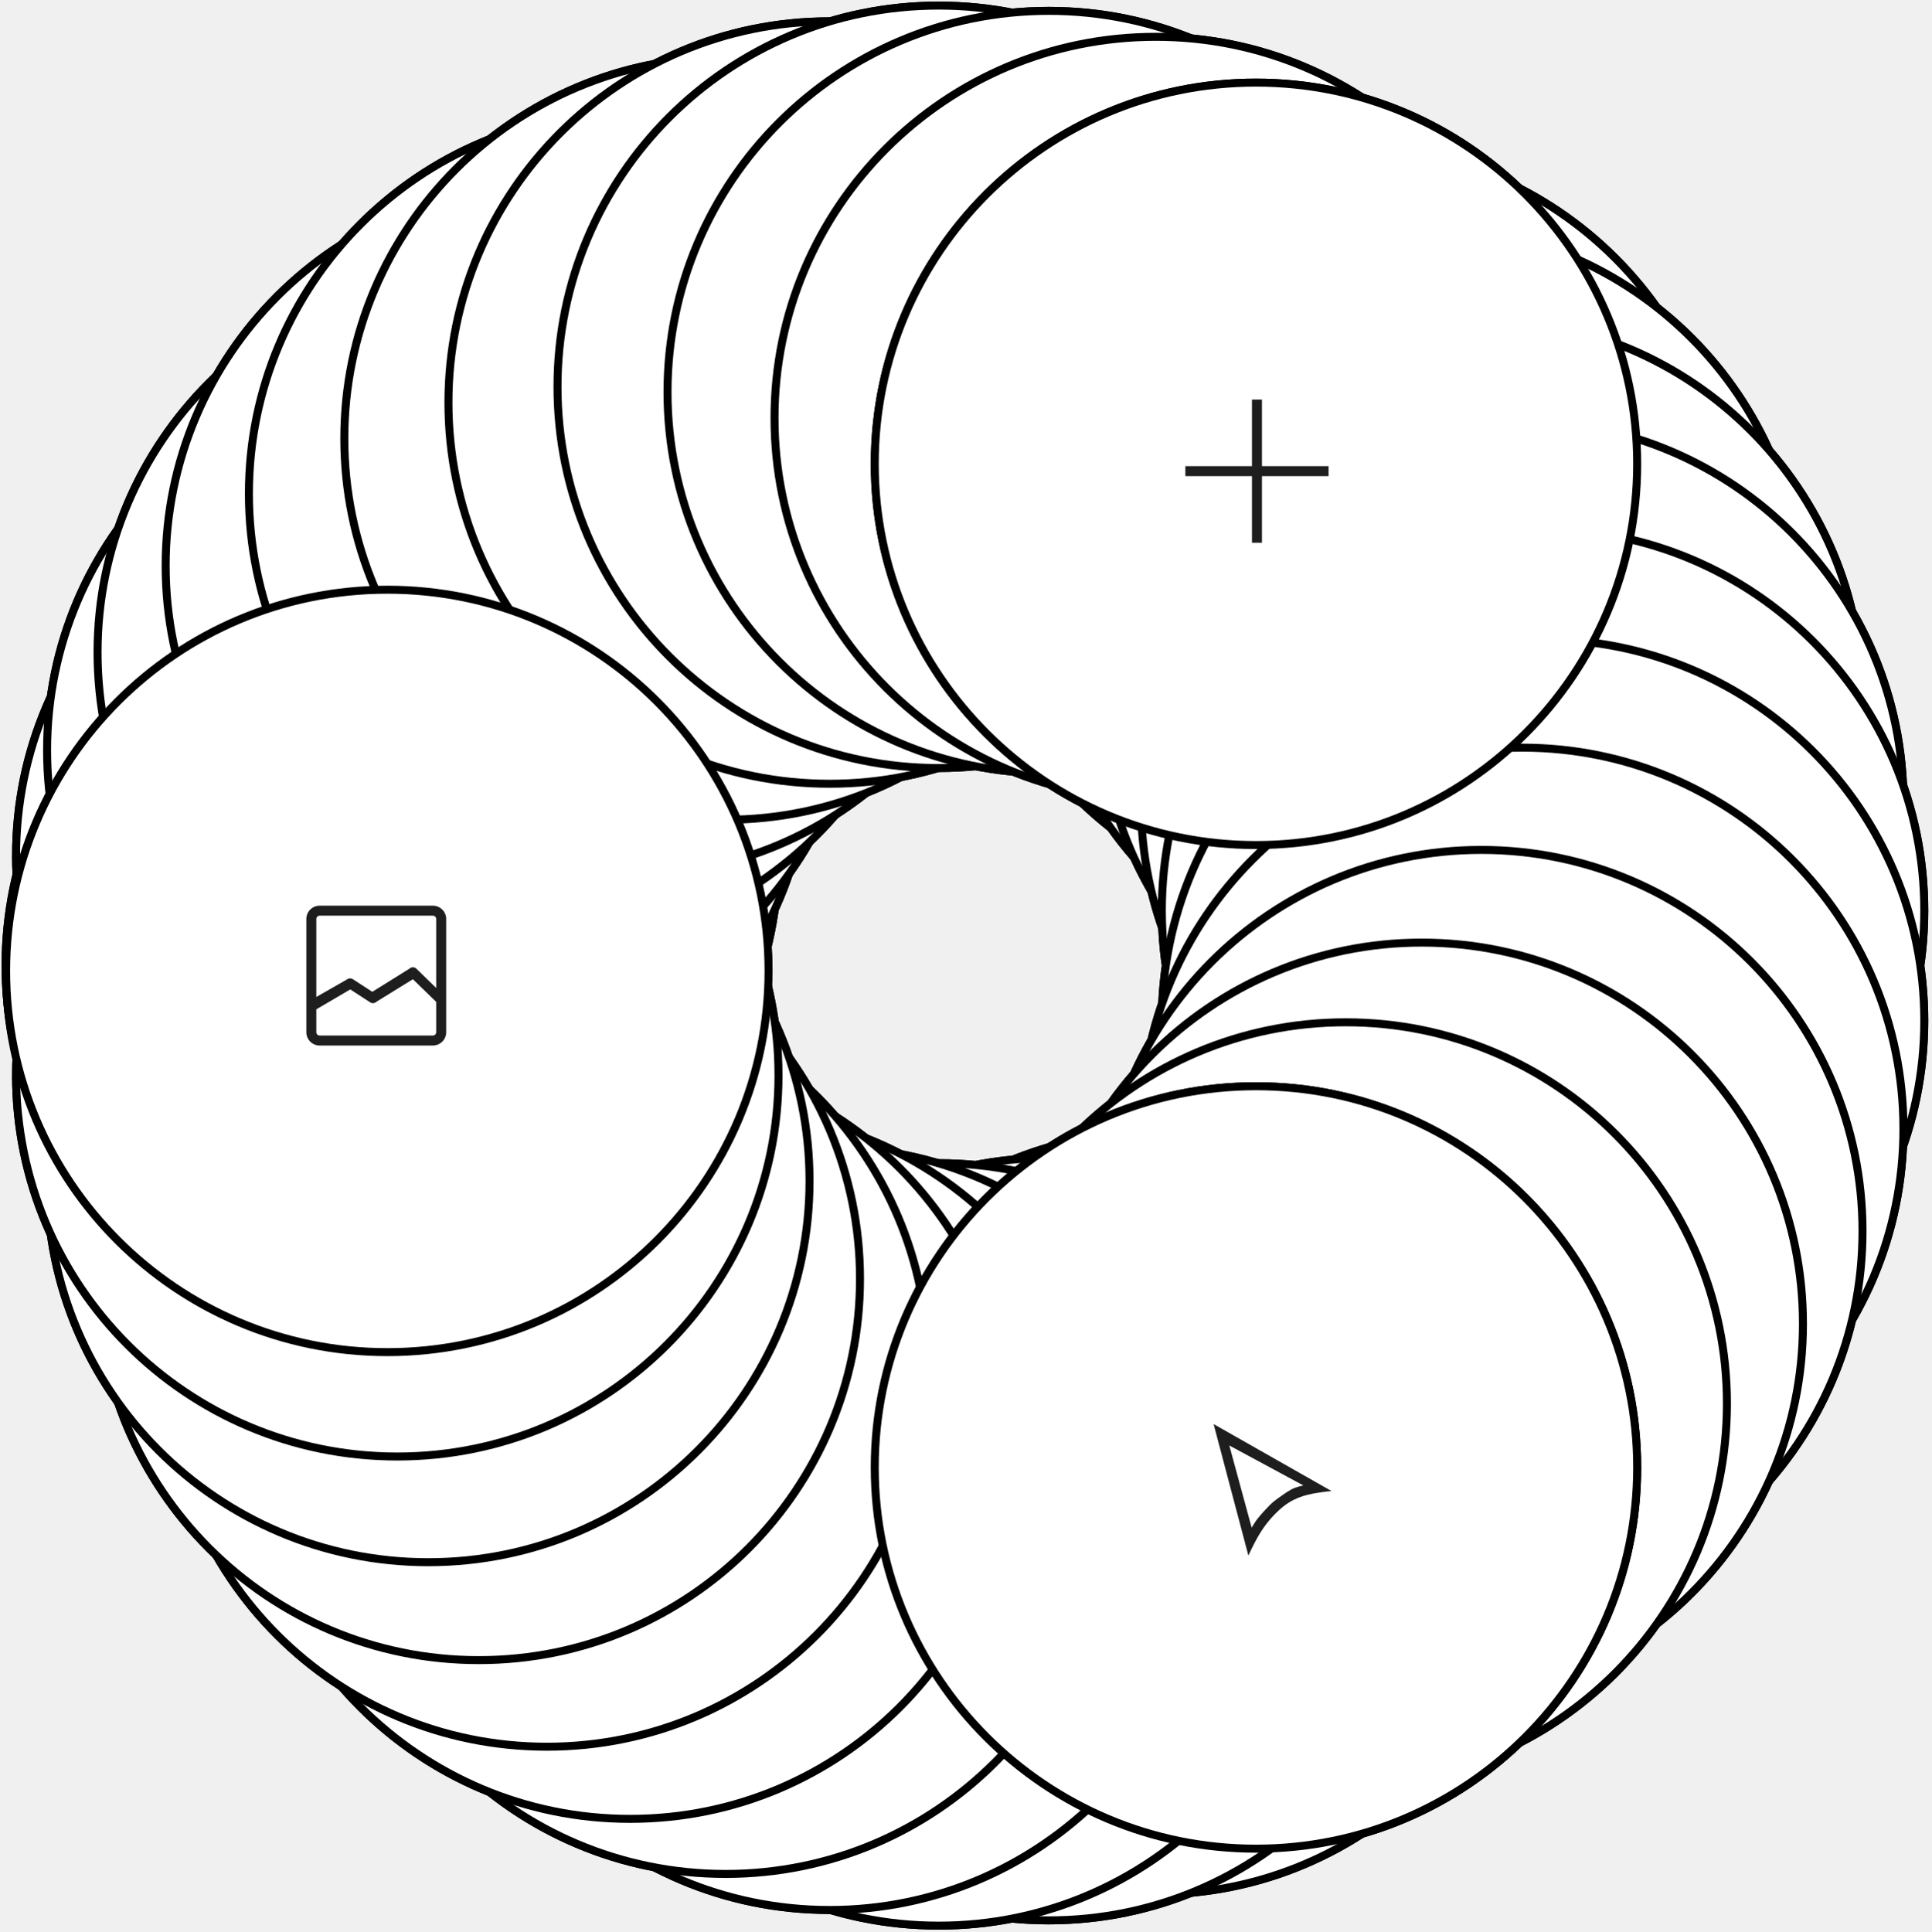
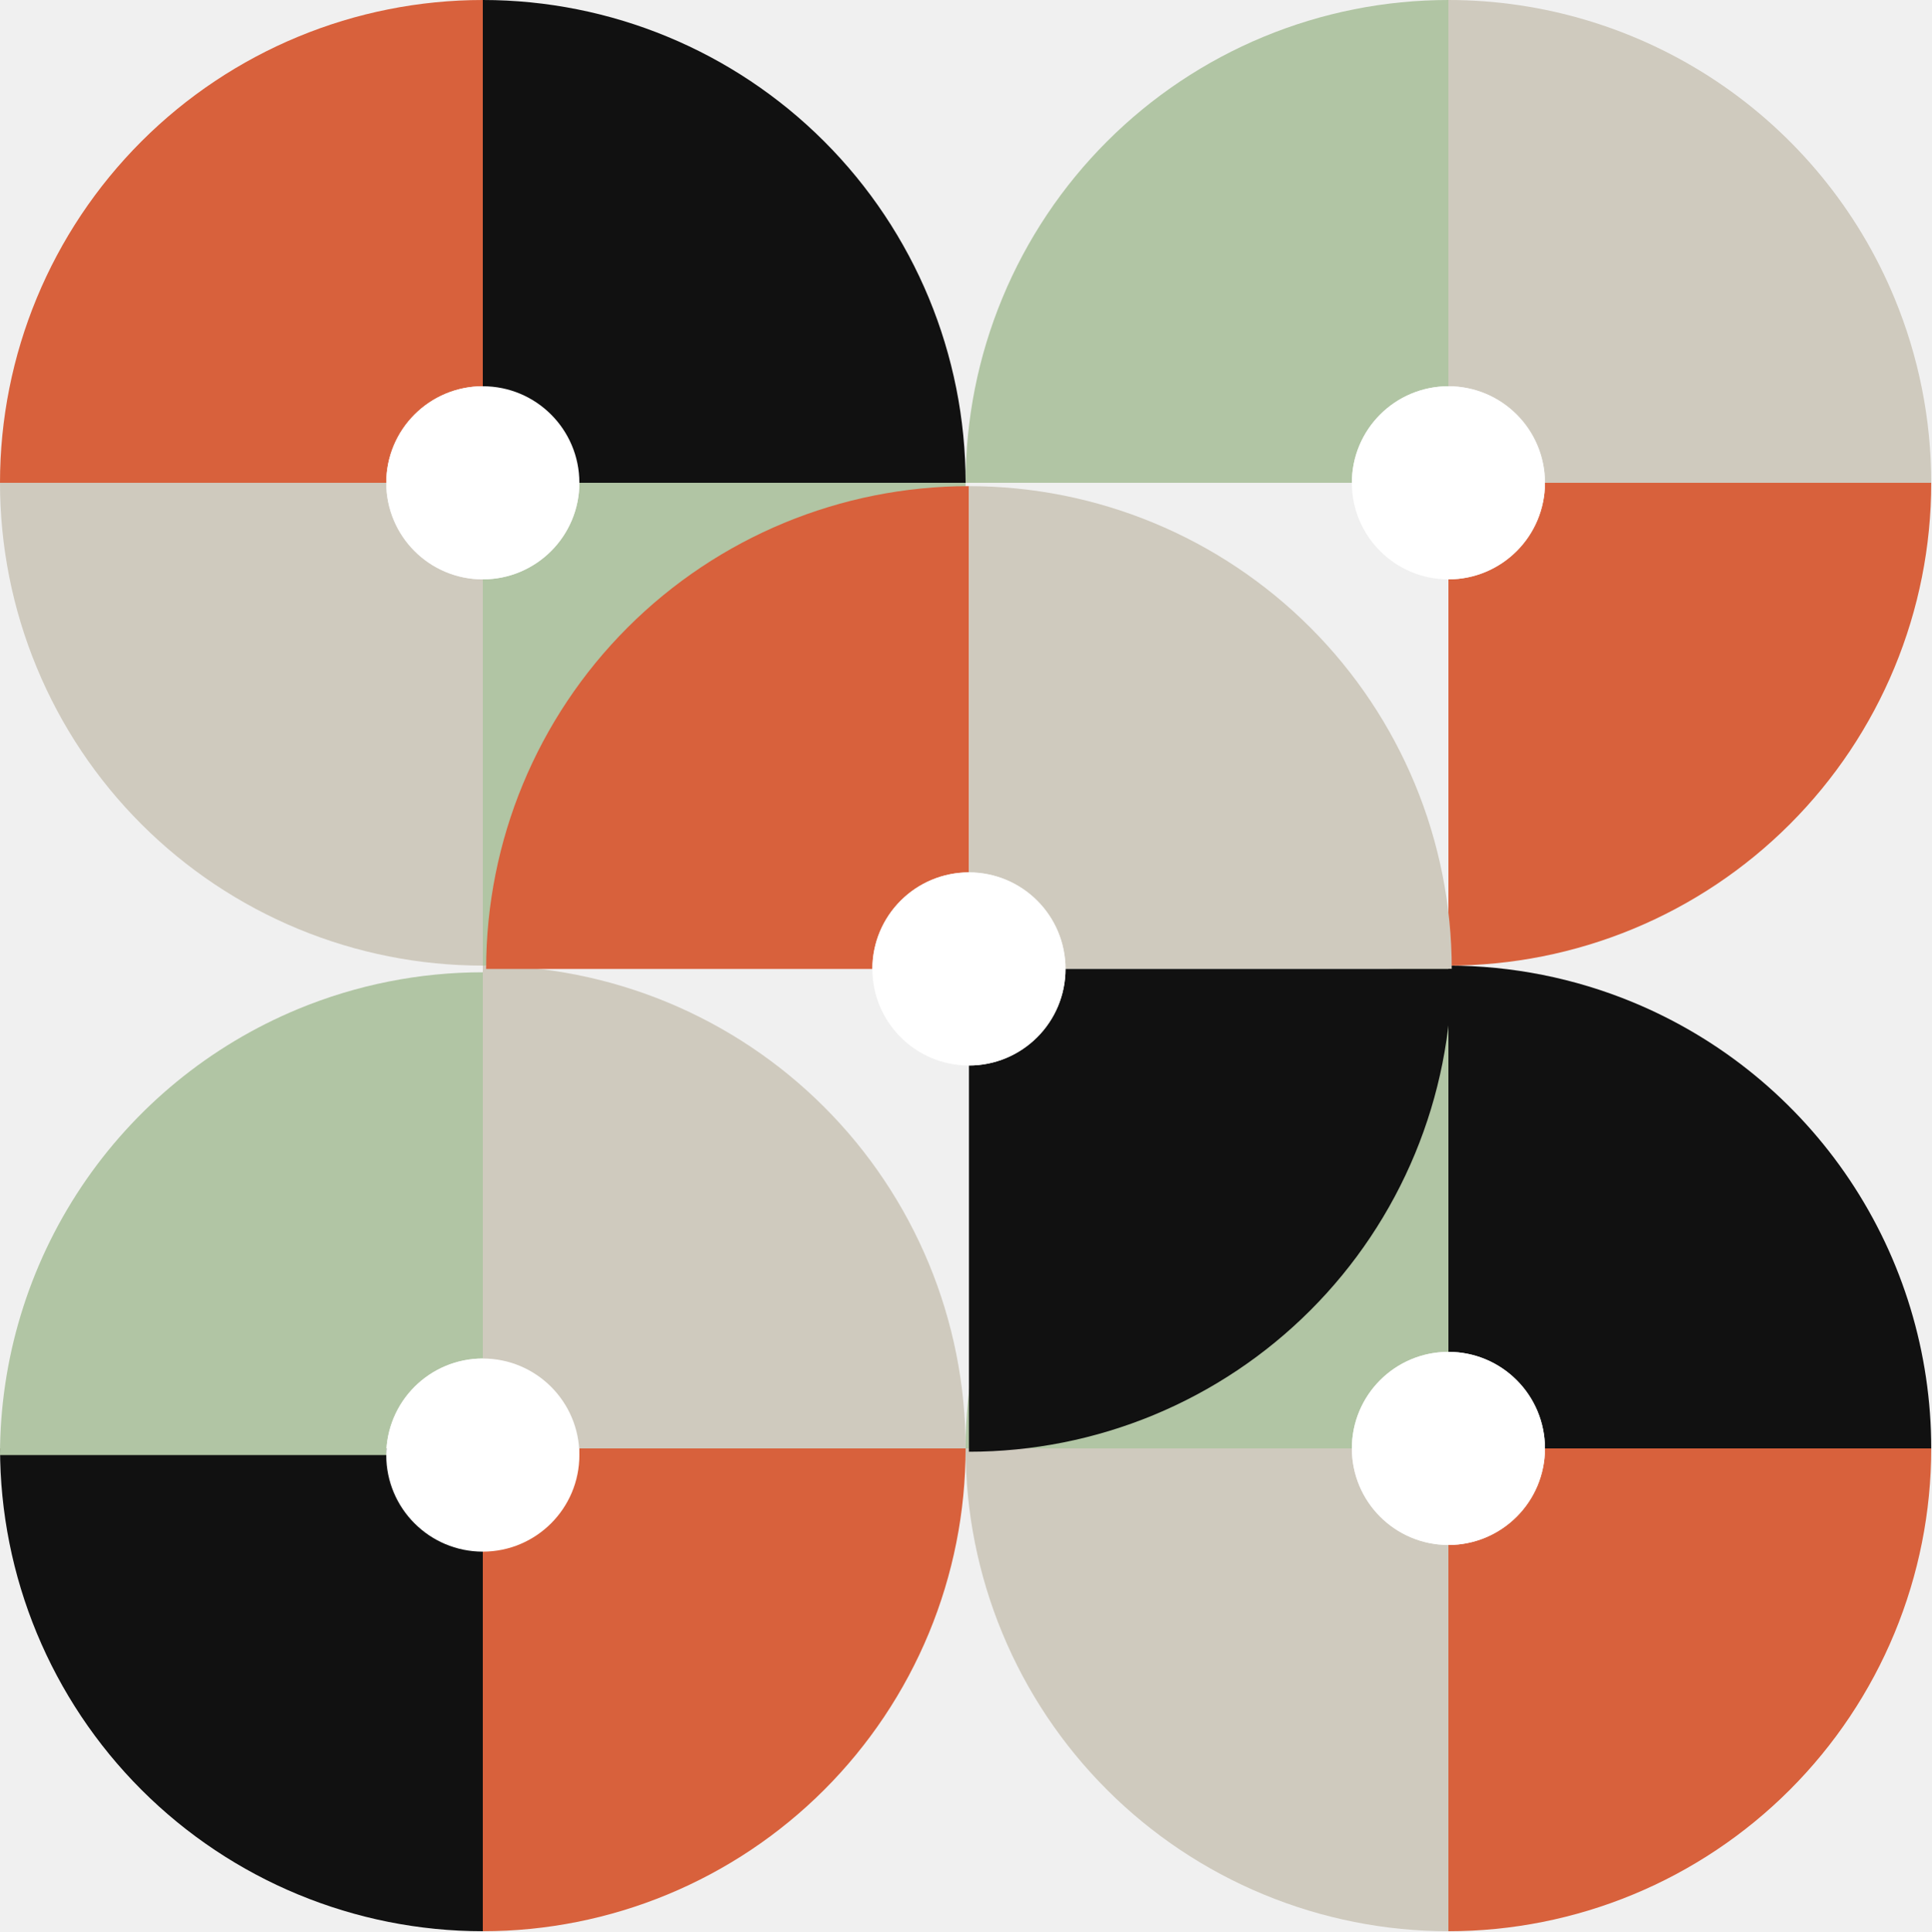
- <svg xmlns="http://www.w3.org/2000/svg" width="290" height="290" fill="none">
-   <g clip-path="url(#clip0_4147_25484)">
-     <path d="M.837 145c0 31.616 25.63 57.246 57.246 57.246 31.617 0 57.247-25.63 57.247-57.246 0-31.617-25.63-57.246-57.246-57.246C26.466 87.754.837 113.383.837 145z" fill="#fff" stroke="#000" stroke-width="1.2" stroke-miterlimit="10" />
-     <path d="M2.41 128.532c0 31.616 25.63 57.246 57.246 57.246 31.616 0 57.246-25.63 57.246-57.246 0-31.617-25.63-57.247-57.246-57.247-31.616 0-57.247 25.63-57.247 57.247z" fill="#fff" stroke="#000" stroke-width="1.2" stroke-miterlimit="10" />
-     <path d="M7.07 112.658c0 31.616 25.63 57.246 57.246 57.246 31.616 0 57.246-25.63 57.246-57.246 0-31.616-25.63-57.246-57.246-57.246-31.616 0-57.246 25.63-57.246 57.246z" fill="#fff" stroke="#000" stroke-width="1.2" stroke-miterlimit="10" />
-     <path d="M14.648 97.956c0 31.616 25.63 57.246 57.246 57.246 31.616 0 57.246-25.63 57.247-57.246 0-31.617-25.631-57.247-57.247-57.247S14.648 66.34 14.648 97.956z" fill="#fff" stroke="#000" stroke-width="1.2" stroke-miterlimit="10" />
-     <path d="M24.874 84.953c0 31.616 25.63 57.246 57.246 57.246 31.617 0 57.247-25.63 57.247-57.246 0-31.616-25.63-57.246-57.247-57.246-31.616 0-57.246 25.63-57.246 57.246z" fill="#fff" stroke="#000" stroke-width="1.2" stroke-miterlimit="10" />
-     <path d="M37.377 74.126c0 31.616 25.63 57.246 57.246 57.246 31.616 0 57.246-25.63 57.246-57.246 0-31.616-25.63-57.246-57.246-57.246-31.616 0-57.246 25.63-57.246 57.246z" fill="#fff" stroke="#000" stroke-width="1.2" stroke-miterlimit="10" />
-     <path d="M51.703 65.85c0 31.616 25.63 57.246 57.247 57.246 31.616 0 57.246-25.63 57.246-57.246 0-31.616-25.63-57.246-57.246-57.246-31.617 0-57.247 25.63-57.247 57.246z" fill="#fff" stroke="#000" stroke-width="1.2" stroke-miterlimit="10" />
-     <path d="M67.338 60.444c0 31.617 25.63 57.247 57.246 57.247 31.617 0 57.247-25.63 57.247-57.247 0-31.616-25.63-57.246-57.247-57.246-31.616 0-57.246 25.63-57.246 57.246z" fill="#fff" stroke="#000" stroke-width="1.2" stroke-miterlimit="10" />
-     <path d="M83.715 58.084c0 31.617 25.63 57.247 57.246 57.247 31.616 0 57.247-25.63 57.247-57.247 0-31.616-25.631-57.246-57.247-57.246s-57.246 25.63-57.246 57.246z" fill="#fff" stroke="#000" stroke-width="1.2" stroke-miterlimit="10" />
-     <path d="M100.236 58.877c0 31.616 25.631 57.246 57.247 57.246s57.246-25.63 57.246-57.246c0-31.617-25.63-57.247-57.246-57.247-31.616 0-57.247 25.63-57.247 57.247z" fill="#fff" stroke="#000" stroke-width="1.2" stroke-miterlimit="10" />
-     <path d="M116.305 62.774c0 31.617 25.63 57.247 57.246 57.247 31.617 0 57.247-25.63 57.247-57.247 0-31.616-25.63-57.246-57.247-57.246-31.616 0-57.246 25.63-57.246 57.246z" fill="#fff" stroke="#000" stroke-width="1.2" stroke-miterlimit="10" />
-     <path d="M131.361 69.65c0 31.616 25.63 57.246 57.246 57.246 31.617 0 57.247-25.63 57.247-57.246 0-31.616-25.63-57.246-57.247-57.246-31.616 0-57.246 25.63-57.246 57.246z" fill="#fff" stroke="#000" stroke-width="1.2" stroke-miterlimit="10" />
-     <path d="M144.833 79.242c0 31.617 25.63 57.247 57.246 57.247 31.616 0 57.246-25.63 57.246-57.247 0-31.616-25.63-57.246-57.246-57.246-31.616 0-57.246 25.63-57.246 57.246z" fill="#fff" stroke="#000" stroke-width="1.2" stroke-miterlimit="10" />
-     <path d="M156.248 91.21c0 31.617 25.63 57.247 57.246 57.247 31.616 0 57.246-25.63 57.246-57.246 0-31.616-25.63-57.246-57.246-57.246-31.616 0-57.246 25.63-57.246 57.246z" fill="#fff" stroke="#000" stroke-width="1.2" stroke-miterlimit="10" />
-     <path d="M165.19 105.128c0 31.617 25.63 57.247 57.247 57.247 31.616 0 57.246-25.63 57.246-57.247 0-31.616-25.63-57.246-57.246-57.246-31.617 0-57.247 25.63-57.247 57.246z" fill="#fff" stroke="#000" stroke-width="1.2" stroke-miterlimit="10" />
-     <path d="M171.335 120.485c0 31.616 25.63 57.246 57.246 57.246 31.616 0 57.246-25.63 57.246-57.246 0-31.617-25.63-57.246-57.246-57.246-31.616 0-57.246 25.63-57.246 57.246z" fill="#fff" stroke="#000" stroke-width="1.2" stroke-miterlimit="10" />
-     <path d="M174.467 136.733c0 31.616 25.63 57.246 57.246 57.246 31.616 0 57.246-25.63 57.246-57.246 0-31.617-25.63-57.247-57.246-57.247-31.616 0-57.246 25.63-57.246 57.247z" fill="#fff" stroke="#000" stroke-width="1.2" stroke-miterlimit="10" />
-     <path d="M174.467 153.268c0 31.617 25.63 57.247 57.246 57.247 31.616 0 57.246-25.63 57.246-57.247 0-31.616-25.63-57.246-57.246-57.246-31.616 0-57.246 25.63-57.246 57.246z" fill="#fff" stroke="#000" stroke-width="1.2" stroke-miterlimit="10" />
-     <path d="M171.335 169.516c0 31.616 25.63 57.246 57.246 57.246 31.616 0 57.246-25.63 57.246-57.246 0-31.616-25.63-57.246-57.246-57.246-31.616 0-57.246 25.63-57.246 57.246z" fill="#fff" stroke="#000" stroke-width="1.2" stroke-miterlimit="10" />
-     <path d="M165.19 184.873c0 31.616 25.63 57.246 57.247 57.246 31.616 0 57.246-25.63 57.246-57.246 0-31.617-25.63-57.247-57.246-57.247-31.617 0-57.247 25.63-57.247 57.247z" fill="#fff" stroke="#000" stroke-width="1.2" stroke-miterlimit="10" />
-     <path d="M156.248 198.79c0 31.616 25.63 57.246 57.246 57.246 31.616 0 57.246-25.63 57.246-57.246 0-31.616-25.63-57.246-57.246-57.246-31.616 0-57.246 25.63-57.246 57.246z" fill="#fff" stroke="#000" stroke-width="1.2" stroke-miterlimit="10" />
-     <path d="M144.833 210.759c0 31.616 25.63 57.246 57.246 57.246 31.616 0 57.246-25.63 57.246-57.246 0-31.617-25.63-57.247-57.246-57.247-31.616 0-57.246 25.63-57.246 57.247z" fill="#fff" stroke="#000" stroke-width="1.2" stroke-miterlimit="10" />
-     <path d="M131.361 220.359c0 31.616 25.63 57.246 57.246 57.246 31.617 0 57.247-25.63 57.247-57.246 0-31.616-25.63-57.246-57.247-57.246-31.616 0-57.246 25.63-57.246 57.246z" fill="#fff" stroke="#000" stroke-width="1.2" stroke-miterlimit="10" />
-     <path d="M116.305 227.227c0 31.616 25.63 57.246 57.246 57.246 31.617 0 57.247-25.63 57.247-57.246 0-31.617-25.63-57.247-57.247-57.247-31.616 0-57.246 25.63-57.246 57.247z" fill="#fff" stroke="#000" stroke-width="1.2" stroke-miterlimit="10" />
-     <path d="M100.236 231.124c0 31.617 25.631 57.247 57.247 57.247s57.246-25.63 57.246-57.247c0-31.616-25.63-57.246-57.246-57.246-31.616 0-57.247 25.63-57.247 57.246z" fill="#fff" stroke="#000" stroke-width="1.2" stroke-miterlimit="10" />
-     <path d="M83.715 231.917c0 31.616 25.63 57.246 57.246 57.246 31.616 0 57.247-25.63 57.247-57.246 0-31.616-25.631-57.246-57.247-57.247-31.616 0-57.246 25.631-57.246 57.247z" fill="#fff" stroke="#000" stroke-width="1.2" stroke-miterlimit="10" />
-     <path d="M67.338 229.565c0 31.616 25.63 57.246 57.246 57.246 31.617 0 57.247-25.63 57.247-57.246 0-31.617-25.63-57.247-57.247-57.247-31.616 0-57.246 25.63-57.246 57.247z" fill="#fff" stroke="#000" stroke-width="1.2" stroke-miterlimit="10" />
-     <path d="M51.703 224.151c0 31.617 25.63 57.247 57.247 57.247 31.616 0 57.246-25.63 57.246-57.247 0-31.616-25.63-57.246-57.246-57.246-31.616 0-57.247 25.63-57.247 57.246z" fill="#fff" stroke="#000" stroke-width="1.2" stroke-miterlimit="10" />
-     <path d="M37.377 215.883c0 31.616 25.63 57.246 57.246 57.246 31.616 0 57.246-25.63 57.246-57.246 0-31.617-25.63-57.247-57.246-57.247-31.616 0-57.246 25.63-57.246 57.247z" fill="#fff" stroke="#000" stroke-width="1.2" stroke-miterlimit="10" />
-     <path d="M24.874 205.048c0 31.616 25.63 57.246 57.246 57.246 31.617 0 57.247-25.63 57.247-57.246 0-31.616-25.63-57.246-57.247-57.246-31.616 0-57.246 25.63-57.246 57.246z" fill="#fff" stroke="#000" stroke-width="1.2" stroke-miterlimit="10" />
-     <path d="M14.648 192.045c0 31.617 25.63 57.247 57.246 57.247 31.616 0 57.246-25.63 57.247-57.247 0-31.616-25.631-57.246-57.247-57.246s-57.246 25.63-57.246 57.246z" fill="#fff" stroke="#000" stroke-width="1.2" stroke-miterlimit="10" />
-     <path d="M7.07 177.343c0 31.616 25.63 57.246 57.246 57.246 31.616 0 57.246-25.63 57.246-57.246 0-31.616-25.63-57.246-57.246-57.246-31.616 0-57.246 25.63-57.246 57.246z" fill="#fff" stroke="#000" stroke-width="1.2" stroke-miterlimit="10" />
-     <path d="M2.41 161.469c0 31.617 25.63 57.247 57.246 57.247 31.616 0 57.246-25.63 57.246-57.247 0-31.616-25.63-57.246-57.246-57.246-31.616 0-57.247 25.63-57.247 57.246z" fill="#fff" stroke="#000" stroke-width="1.2" stroke-miterlimit="10" />
-     <path d="M.837 145c0 31.616 25.63 57.246 57.246 57.246 31.617 0 57.247-25.63 57.247-57.246 0-31.617-25.63-57.246-57.246-57.246C26.466 87.754.837 113.383.837 145z" fill="#fff" stroke="#000" stroke-width="1.2" stroke-miterlimit="10" />
-     <path d="M2.41 128.532c0 31.616 25.63 57.246 57.246 57.246 31.616 0 57.246-25.63 57.246-57.246 0-31.617-25.63-57.247-57.246-57.247-31.616 0-57.247 25.63-57.247 57.247z" fill="#fff" stroke="#000" stroke-width="1.2" stroke-miterlimit="10" />
-     <path d="M7.07 112.658c0 31.616 25.63 57.246 57.246 57.246 31.616 0 57.246-25.63 57.246-57.246 0-31.616-25.63-57.246-57.246-57.246-31.616 0-57.246 25.63-57.246 57.246z" fill="#fff" stroke="#000" stroke-width="1.2" stroke-miterlimit="10" />
-     <path d="M14.648 97.956c0 31.616 25.63 57.246 57.246 57.246 31.616 0 57.246-25.63 57.247-57.246 0-31.617-25.631-57.247-57.247-57.247S14.648 66.34 14.648 97.956z" fill="#fff" stroke="#000" stroke-width="1.2" stroke-miterlimit="10" />
-     <path d="M24.874 84.953c0 31.616 25.63 57.246 57.246 57.246 31.617 0 57.247-25.63 57.247-57.246 0-31.616-25.63-57.246-57.247-57.246-31.616 0-57.246 25.63-57.246 57.246z" fill="#fff" stroke="#000" stroke-width="1.2" stroke-miterlimit="10" />
-     <path d="M37.377 74.126c0 31.616 25.63 57.246 57.246 57.246 31.616 0 57.246-25.63 57.246-57.246 0-31.616-25.63-57.246-57.246-57.246-31.616 0-57.246 25.63-57.246 57.246z" fill="#fff" stroke="#000" stroke-width="1.2" stroke-miterlimit="10" />
-     <path d="M51.703 65.85c0 31.616 25.63 57.246 57.247 57.246 31.616 0 57.246-25.63 57.246-57.246 0-31.616-25.63-57.246-57.246-57.246-31.617 0-57.247 25.63-57.247 57.246z" fill="#fff" stroke="#000" stroke-width="1.2" stroke-miterlimit="10" />
-     <path d="M67.338 60.444c0 31.617 25.63 57.247 57.246 57.247 31.617 0 57.247-25.63 57.247-57.247 0-31.616-25.63-57.246-57.247-57.246-31.616 0-57.246 25.63-57.246 57.246z" fill="#fff" stroke="#000" stroke-width="1.2" stroke-miterlimit="10" />
-     <path d="M83.715 58.084c0 31.617 25.63 57.247 57.246 57.247 31.616 0 57.247-25.63 57.247-57.247 0-31.616-25.631-57.246-57.247-57.246s-57.246 25.63-57.246 57.246z" fill="#fff" stroke="#000" stroke-width="1.2" stroke-miterlimit="10" />
-     <path d="M100.236 58.877c0 31.616 25.631 57.246 57.247 57.246s57.246-25.63 57.246-57.246c0-31.617-25.63-57.247-57.246-57.247-31.616 0-57.247 25.63-57.247 57.247z" fill="#fff" stroke="#000" stroke-width="1.2" stroke-miterlimit="10" />
-     <path d="M116.305 62.774c0 31.617 25.63 57.247 57.246 57.247 31.617 0 57.247-25.63 57.247-57.247 0-31.616-25.63-57.246-57.247-57.246-31.616 0-57.246 25.63-57.246 57.246z" fill="#fff" stroke="#000" stroke-width="1.2" stroke-miterlimit="10" />
-     <path d="M131.361 69.65c0 31.616 25.63 57.246 57.246 57.246 31.617 0 57.247-25.63 57.247-57.246 0-31.616-25.63-57.246-57.247-57.246-31.616 0-57.246 25.63-57.246 57.246z" fill="#fff" stroke="#000" stroke-width="1.2" stroke-miterlimit="10" />
-     <path d="M144.833 79.242c0 31.617 25.63 57.247 57.246 57.247 31.616 0 57.246-25.63 57.246-57.247 0-31.616-25.63-57.246-57.246-57.246-31.616 0-57.246 25.63-57.246 57.246z" fill="#fff" stroke="#000" stroke-width="1.2" stroke-miterlimit="10" />
-     <path d="M156.248 91.21c0 31.617 25.63 57.247 57.246 57.247 31.616 0 57.246-25.63 57.246-57.246 0-31.616-25.63-57.246-57.246-57.246-31.616 0-57.246 25.63-57.246 57.246z" fill="#fff" stroke="#000" stroke-width="1.2" stroke-miterlimit="10" />
-     <path d="M165.19 105.128c0 31.617 25.63 57.247 57.247 57.247 31.616 0 57.246-25.63 57.246-57.247 0-31.616-25.63-57.246-57.246-57.246-31.617 0-57.247 25.63-57.247 57.246z" fill="#fff" stroke="#000" stroke-width="1.2" stroke-miterlimit="10" />
-     <path d="M171.335 120.485c0 31.616 25.63 57.246 57.246 57.246 31.616 0 57.246-25.63 57.246-57.246 0-31.617-25.63-57.246-57.246-57.246-31.616 0-57.246 25.63-57.246 57.246z" fill="#fff" stroke="#000" stroke-width="1.2" stroke-miterlimit="10" />
-     <path d="M174.467 136.733c0 31.616 25.63 57.246 57.246 57.246 31.616 0 57.246-25.63 57.246-57.246 0-31.617-25.63-57.247-57.246-57.247-31.616 0-57.246 25.63-57.246 57.247z" fill="#fff" stroke="#000" stroke-width="1.2" stroke-miterlimit="10" />
-     <path d="M174.467 153.268c0 31.617 25.63 57.247 57.246 57.247 31.616 0 57.246-25.63 57.246-57.247 0-31.616-25.63-57.246-57.246-57.246-31.616 0-57.246 25.63-57.246 57.246z" fill="#fff" stroke="#000" stroke-width="1.2" stroke-miterlimit="10" />
-     <path d="M171.335 169.516c0 31.616 25.63 57.246 57.246 57.246 31.616 0 57.246-25.63 57.246-57.246 0-31.616-25.63-57.246-57.246-57.246-31.616 0-57.246 25.63-57.246 57.246z" fill="#fff" stroke="#000" stroke-width="1.2" stroke-miterlimit="10" />
-     <path d="M165.19 184.873c0 31.616 25.63 57.246 57.247 57.246 31.616 0 57.246-25.63 57.246-57.246 0-31.617-25.63-57.247-57.246-57.247-31.617 0-57.247 25.63-57.247 57.247z" fill="#fff" stroke="#000" stroke-width="1.2" stroke-miterlimit="10" />
-     <path d="M156.248 198.79c0 31.616 25.63 57.246 57.246 57.246 31.616 0 57.246-25.63 57.246-57.246 0-31.616-25.63-57.246-57.246-57.246-31.616 0-57.246 25.63-57.246 57.246z" fill="#fff" stroke="#000" stroke-width="1.2" stroke-miterlimit="10" />
-     <path d="M144.833 210.759c0 31.616 25.63 57.246 57.246 57.246 31.616 0 57.246-25.63 57.246-57.246 0-31.617-25.63-57.247-57.246-57.247-31.616 0-57.246 25.63-57.246 57.247z" fill="#fff" stroke="#000" stroke-width="1.2" stroke-miterlimit="10" />
-     <path d="M131.361 220.359c0 31.616 25.63 57.246 57.246 57.246 31.617 0 57.247-25.63 57.247-57.246 0-31.616-25.63-57.246-57.247-57.246-31.616 0-57.246 25.63-57.246 57.246z" fill="#fff" stroke="#000" stroke-width="1.2" stroke-miterlimit="10" />
-     <path d="M116.305 227.227c0 31.616 25.63 57.246 57.246 57.246 31.617 0 57.247-25.63 57.247-57.246 0-31.617-25.63-57.247-57.247-57.247-31.616 0-57.246 25.63-57.246 57.247z" fill="#fff" stroke="#000" stroke-width="1.2" stroke-miterlimit="10" />
-     <path d="M100.236 231.124c0 31.617 25.631 57.247 57.247 57.247s57.246-25.63 57.246-57.247c0-31.616-25.63-57.246-57.246-57.246-31.616 0-57.247 25.63-57.247 57.246z" fill="#fff" stroke="#000" stroke-width="1.2" stroke-miterlimit="10" />
-     <path d="M83.715 231.917c0 31.616 25.63 57.246 57.246 57.246 31.616 0 57.247-25.63 57.247-57.246 0-31.616-25.631-57.246-57.247-57.247-31.616 0-57.246 25.631-57.246 57.247z" fill="#fff" stroke="#000" stroke-width="1.2" stroke-miterlimit="10" />
-     <path d="M67.338 229.565c0 31.616 25.63 57.246 57.246 57.246 31.617 0 57.247-25.63 57.247-57.246 0-31.617-25.63-57.247-57.247-57.247-31.616 0-57.246 25.63-57.246 57.247z" fill="#fff" stroke="#000" stroke-width="1.2" stroke-miterlimit="10" />
-     <path d="M51.703 224.151c0 31.617 25.63 57.247 57.247 57.247 31.616 0 57.246-25.63 57.246-57.247 0-31.616-25.63-57.246-57.246-57.246-31.616 0-57.247 25.63-57.247 57.246z" fill="#fff" stroke="#000" stroke-width="1.2" stroke-miterlimit="10" />
-     <path d="M37.377 215.883c0 31.616 25.63 57.246 57.246 57.246 31.616 0 57.246-25.63 57.246-57.246 0-31.617-25.63-57.247-57.246-57.247-31.616 0-57.246 25.63-57.246 57.247z" fill="#fff" stroke="#000" stroke-width="1.2" stroke-miterlimit="10" />
-     <path d="M24.874 205.048c0 31.616 25.63 57.246 57.246 57.246 31.617 0 57.247-25.63 57.247-57.246 0-31.616-25.63-57.246-57.247-57.246-31.616 0-57.246 25.63-57.246 57.246z" fill="#fff" stroke="#000" stroke-width="1.2" stroke-miterlimit="10" />
-     <path d="M14.648 192.045c0 31.617 25.63 57.247 57.246 57.247 31.616 0 57.246-25.63 57.247-57.247 0-31.616-25.631-57.246-57.247-57.246s-57.246 25.63-57.246 57.246z" fill="#fff" stroke="#000" stroke-width="1.2" stroke-miterlimit="10" />
-     <path d="M7.07 177.343c0 31.616 25.63 57.246 57.246 57.246 31.616 0 57.246-25.63 57.246-57.246 0-31.616-25.63-57.246-57.246-57.246-31.616 0-57.246 25.63-57.246 57.246z" fill="#fff" stroke="#000" stroke-width="1.2" stroke-miterlimit="10" />
-     <path d="M2.41 161.469c0 31.617 25.63 57.247 57.246 57.247 31.616 0 57.246-25.63 57.246-57.247 0-31.616-25.63-57.246-57.246-57.246-31.616 0-57.247 25.63-57.247 57.246z" fill="#fff" stroke="#000" stroke-width="1.2" stroke-miterlimit="10" />
-     <path d="M.917 145.797c0 31.616 25.63 57.246 57.247 57.246 31.616 0 57.246-25.63 57.246-57.246 0-31.616-25.63-57.246-57.246-57.246-31.617 0-57.247 25.63-57.247 57.246zM131.355 69.648c0 31.617 25.63 57.247 57.246 57.247 31.617 0 57.247-25.63 57.247-57.247 0-31.616-25.63-57.246-57.247-57.246-31.616 0-57.246 25.63-57.246 57.246z" fill="#fff" stroke="#000" stroke-width="1.2" stroke-miterlimit="10" />
-     <path fill-rule="evenodd" clip-rule="evenodd" d="M48 137.5h17a.5.5 0 0 1 .5.5v10.357l-2.977-2.895a.75.75 0 0 0-1.046 0l-5.571 3.472-2.927-1.897a.75.75 0 0 0-.85.024l-4.629 2.646V138a.5.5 0 0 1 .5-.5zm-.5 14.064V155a.5.5 0 0 0 .5.5h17a.5.5 0 0 0 .5-.5v-4.597l-.023.024L62 147.046l-5.477 3.381a.749.749 0 0 1-.93.091l-2.997-1.941-5.096 2.987zM46 138a2 2 0 0 1 2-2h17a2 2 0 0 1 2 2v17a2 2 0 0 1-2 2H48a2 2 0 0 1-2-2v-17z" fill="#1E1E1E" />
-     <path d="M131.355 220.359c0 31.616 25.63 57.246 57.246 57.246 31.617 0 57.247-25.63 57.247-57.246 0-31.616-25.63-57.246-57.247-57.246-31.616 0-57.246 25.63-57.246 57.246z" fill="#fff" stroke="#000" stroke-width="1.2" stroke-miterlimit="10" />
-     <path fill-rule="evenodd" clip-rule="evenodd" d="M188.486 231.51c-.609 1.147-1.023 2.08-1.023 2.08l-5.222-19.745 17.705 10.056s-1.052.089-2.357.311c-1.565.266-3.495.725-5.411 2.453-1.921 1.733-2.951 3.448-3.692 4.845zm-.533-2.112c.223-.372.459-.744.703-1.096.451-.654 1.993-2.337 2.588-2.811.637-.506 2.479-1.85 3.243-2.094.4-.128.817-.24 1.231-.338l-11.12-6.001 3.355 12.34z" fill="#1E1E1E" />
-     <path d="M188 71.5v10h1.5v-10h10V70h-10V60H188v10h-10v1.5h10z" fill="#1E1E1E" />
+ <svg xmlns="http://www.w3.org/2000/svg" width="290" height="290" viewBox="0 0 290 290" fill="none">
+   <g clip-path="url(#clip0_941_5579)">
+     <path d="M290 217.5C290.001 227.021 288.126 236.449 284.482 245.245C280.839 254.042 275.499 262.034 268.766 268.766C262.034 275.499 254.042 280.839 245.245 284.482C236.449 288.126 227.021 290.001 217.5 290V232C219.404 232 221.29 231.625 223.049 230.897C224.808 230.168 226.407 229.1 227.753 227.753C229.1 226.407 230.168 224.808 230.897 223.049C231.625 221.29 232 219.404 232 217.5H290Z" fill="#D8613C" />
+     <path d="M145 217.5C145 207.979 146.875 198.551 150.518 189.755C154.162 180.959 159.502 172.967 166.235 166.235C172.967 159.502 180.96 154.162 189.756 150.519C198.552 146.875 207.979 145 217.5 145V203C215.596 203 213.71 203.375 211.951 204.103C210.192 204.832 208.593 205.9 207.247 207.247C204.528 209.967 203.001 213.655 203 217.5H145Z" fill="#B1C5A4" />
+     <path d="M217.5 145C227.021 145 236.448 146.875 245.244 150.519C258.492 156.005 269.816 165.298 277.783 177.22C285.749 189.143 290.001 203.161 290 217.5H232C232 215.596 231.625 213.71 230.897 211.951C230.168 210.192 229.1 208.593 227.753 207.247C226.407 205.9 224.809 204.832 223.049 204.103C221.29 203.374 219.404 202.999 217.5 203V145Z" fill="#111111" />
+     <path d="M217.5 290C207.979 290.001 198.551 288.126 189.755 284.482C180.958 280.839 172.966 275.499 166.234 268.766C159.501 262.034 154.161 254.042 150.518 245.245C146.874 236.449 144.999 227.021 145 217.5H203C203 219.404 203.375 221.29 204.103 223.049C204.832 224.808 205.9 226.407 207.247 227.753C208.593 229.1 210.191 230.168 211.951 230.897C213.71 231.626 215.596 232.001 217.5 232V290Z" fill="#CFCABE" />
+     <path d="M203 217.5C203 225.508 209.492 232 217.5 232C225.508 232 232 225.508 232 217.5C232 209.492 225.508 203 217.5 203C209.492 203 203 209.492 203 217.5Z" fill="white" />
+     <path d="M72.5 145C82.02 145 91.448 146.875 100.244 150.519C109.04 154.162 117.033 159.502 123.766 166.234C130.498 172.966 135.838 180.959 139.481 189.755C143.125 198.551 145 207.979 145 217.5H72.5V145Z" fill="#CFCABE" />
+     <path d="M72.508 290C53.28 289.999 34.84 282.361 21.243 268.766C7.647 255.169 0.009 236.728 0.008 217.5L72.508 217.501V290Z" fill="#111111" />
+     <path d="M4.64119e-08 218.5C-0.001 204.161 4.251 190.144 12.218 178.221C20.184 166.298 31.507 157.006 44.755 151.519C53.551 147.875 62.979 146 72.5 146V204C70.596 204 68.71 204.375 66.951 205.103C65.192 205.832 63.593 206.9 62.247 208.247C60.9 209.593 59.832 211.192 59.103 212.951C58.375 214.71 58 216.596 58 218.5H4.64119e-08Z" fill="#B1C5A4" />
+     <path d="M145 217.5C145 227.021 143.125 236.449 139.482 245.245C135.838 254.041 130.498 262.033 123.765 268.765C117.033 275.498 109.041 280.838 100.245 284.482C91.449 288.126 82.021 290.001 72.5 290V232C74.404 232 76.29 231.625 78.049 230.897C79.808 230.168 81.407 229.1 82.753 227.753C84.1 226.407 85.168 224.808 85.897 223.049C86.625 221.29 87 219.404 87 217.5H145Z" fill="#D8613C" />
+     <path d="M58 218.5C58 226.508 64.492 233 72.5 233C80.508 233 87 226.508 87 218.5C87 210.492 80.508 204 72.5 204C64.492 204 58 210.492 58 218.5Z" fill="white" />
+     <path d="M72.5 0C91.728 0.001 110.168 7.639 123.765 21.235C137.361 34.832 144.999 53.272 145 72.5H72.5V0Z" fill="#111111" />
+     <path d="M0 72.5C0 53.272 7.638 34.831 21.235 21.235C34.831 7.638 53.272 0 72.5 0V58C68.654 58 64.966 59.528 62.247 62.247C59.528 64.966 58 68.654 58 72.5H0Z" fill="#D8613C" />
+     <path d="M72.5 145C62.979 145 53.551 143.125 44.755 139.482C35.959 135.838 27.967 130.498 21.235 123.765C14.502 117.033 9.162 109.041 5.518 100.245C1.875 91.449 -0 82.021 9.23526e-08 72.5H58C58 76.346 59.528 80.034 62.247 82.753C64.966 85.472 68.654 87 72.5 87V145Z" fill="#CFCABE" />
+     <path d="M145 72.5C145 82.021 143.125 91.449 139.482 100.245C135.838 109.041 130.498 117.033 123.765 123.765C117.033 130.498 109.041 135.839 100.245 139.482C91.449 143.126 82.021 145.001 72.5 145V87C74.404 87 76.29 86.626 78.049 85.897C79.809 85.168 81.407 84.1 82.754 82.754C84.1 81.407 85.168 79.809 85.897 78.049C86.626 76.29 87 74.404 87 72.5H145Z" fill="#B1C5A4" />
+     <path d="M58 72.5C58 80.508 64.492 87 72.5 87C80.508 87 87 80.508 87 72.5C87 64.492 80.508 58 72.5 58C64.492 58 58 64.492 58 72.5Z" fill="white" />
+     <path d="M290 72.5C290.001 82.021 288.126 91.449 284.482 100.245C280.839 109.042 275.499 117.034 268.766 123.766C262.034 130.499 254.042 135.839 245.245 139.482C236.449 143.126 227.021 145.001 217.5 145V87C221.346 87 225.034 85.472 227.753 82.753C230.472 80.034 232 76.346 232 72.5H290Z" fill="#D8613C" />
+     <path d="M145 72.5C145 62.979 146.875 53.551 150.518 44.755C154.162 35.959 159.502 27.967 166.235 21.235C172.967 14.502 180.959 9.162 189.755 5.518C198.551 1.874 207.979 -0.001 217.5 1.38912e-07V58C213.655 58.001 209.967 59.528 207.248 62.248C204.528 64.967 203.001 68.654 203 72.5H145Z" fill="#B1C5A4" />
+     <path d="M217.5 4.64119e-08C231.839 -0.001 245.856 4.251 257.779 12.218C269.702 20.184 278.994 31.507 284.481 44.755C288.125 53.551 290 62.979 290 72.5H232C232 70.596 231.625 68.71 230.897 66.951C230.168 65.192 229.1 63.593 227.753 62.247C225.033 59.529 221.345 58.001 217.5 58V4.64119e-08Z" fill="#CFCABE" />
+     <path d="M203 72.5C203 80.508 209.492 87 217.5 87C225.508 87 232 80.508 232 72.5C232 64.492 225.508 58 217.5 58C209.492 58 203 64.492 203 72.5Z" fill="white" />
+     <path d="M73 145.5C73 126.272 80.638 107.831 94.235 94.235C107.831 80.638 126.272 73 145.5 73V131C143.596 131 141.71 131.375 139.951 132.103C138.192 132.832 136.593 133.9 135.247 135.247C132.528 137.967 131.001 141.655 131 145.5H73Z" fill="#D8613C" />
+     <path d="M145.5 73C164.728 73.001 183.168 80.639 196.765 94.235C210.361 107.832 217.999 126.272 218 145.5H160C160 143.596 159.625 141.71 158.897 139.951C158.168 138.192 157.1 136.593 155.753 135.247C154.407 133.9 152.808 132.832 151.049 132.103C149.29 131.375 147.404 131 145.5 131V73Z" fill="#CFCABE" />
+     <path d="M218 145.5C218.001 155.021 216.126 164.449 212.482 173.245C208.839 182.042 203.499 190.034 196.766 196.766C190.034 203.499 182.042 208.839 173.245 212.482C164.449 216.126 155.021 218.001 145.5 218V160C147.404 160 149.29 159.625 151.049 158.897C152.808 158.168 154.407 157.1 155.753 155.753C157.1 154.407 158.168 152.808 158.897 151.049C159.625 149.29 160 147.404 160 145.5H218Z" fill="#111111" />
+     <path d="M131 145.5C131 153.508 137.492 160 145.5 160C153.508 160 160 153.508 160 145.5C160 137.492 153.508 131 145.5 131C137.492 131 131 137.492 131 145.5Z" fill="white" />
  </g>
  <defs>
-     <clipPath id="clip0_4147_25484">
-       <path fill="#fff" transform="rotate(90 144.901 144.901)" d="M0 0h290v289.802H0z" />
+     <clipPath id="clip0_941_5579">
+       <rect width="290" height="290" fill="white" />
    </clipPath>
  </defs>
</svg>
